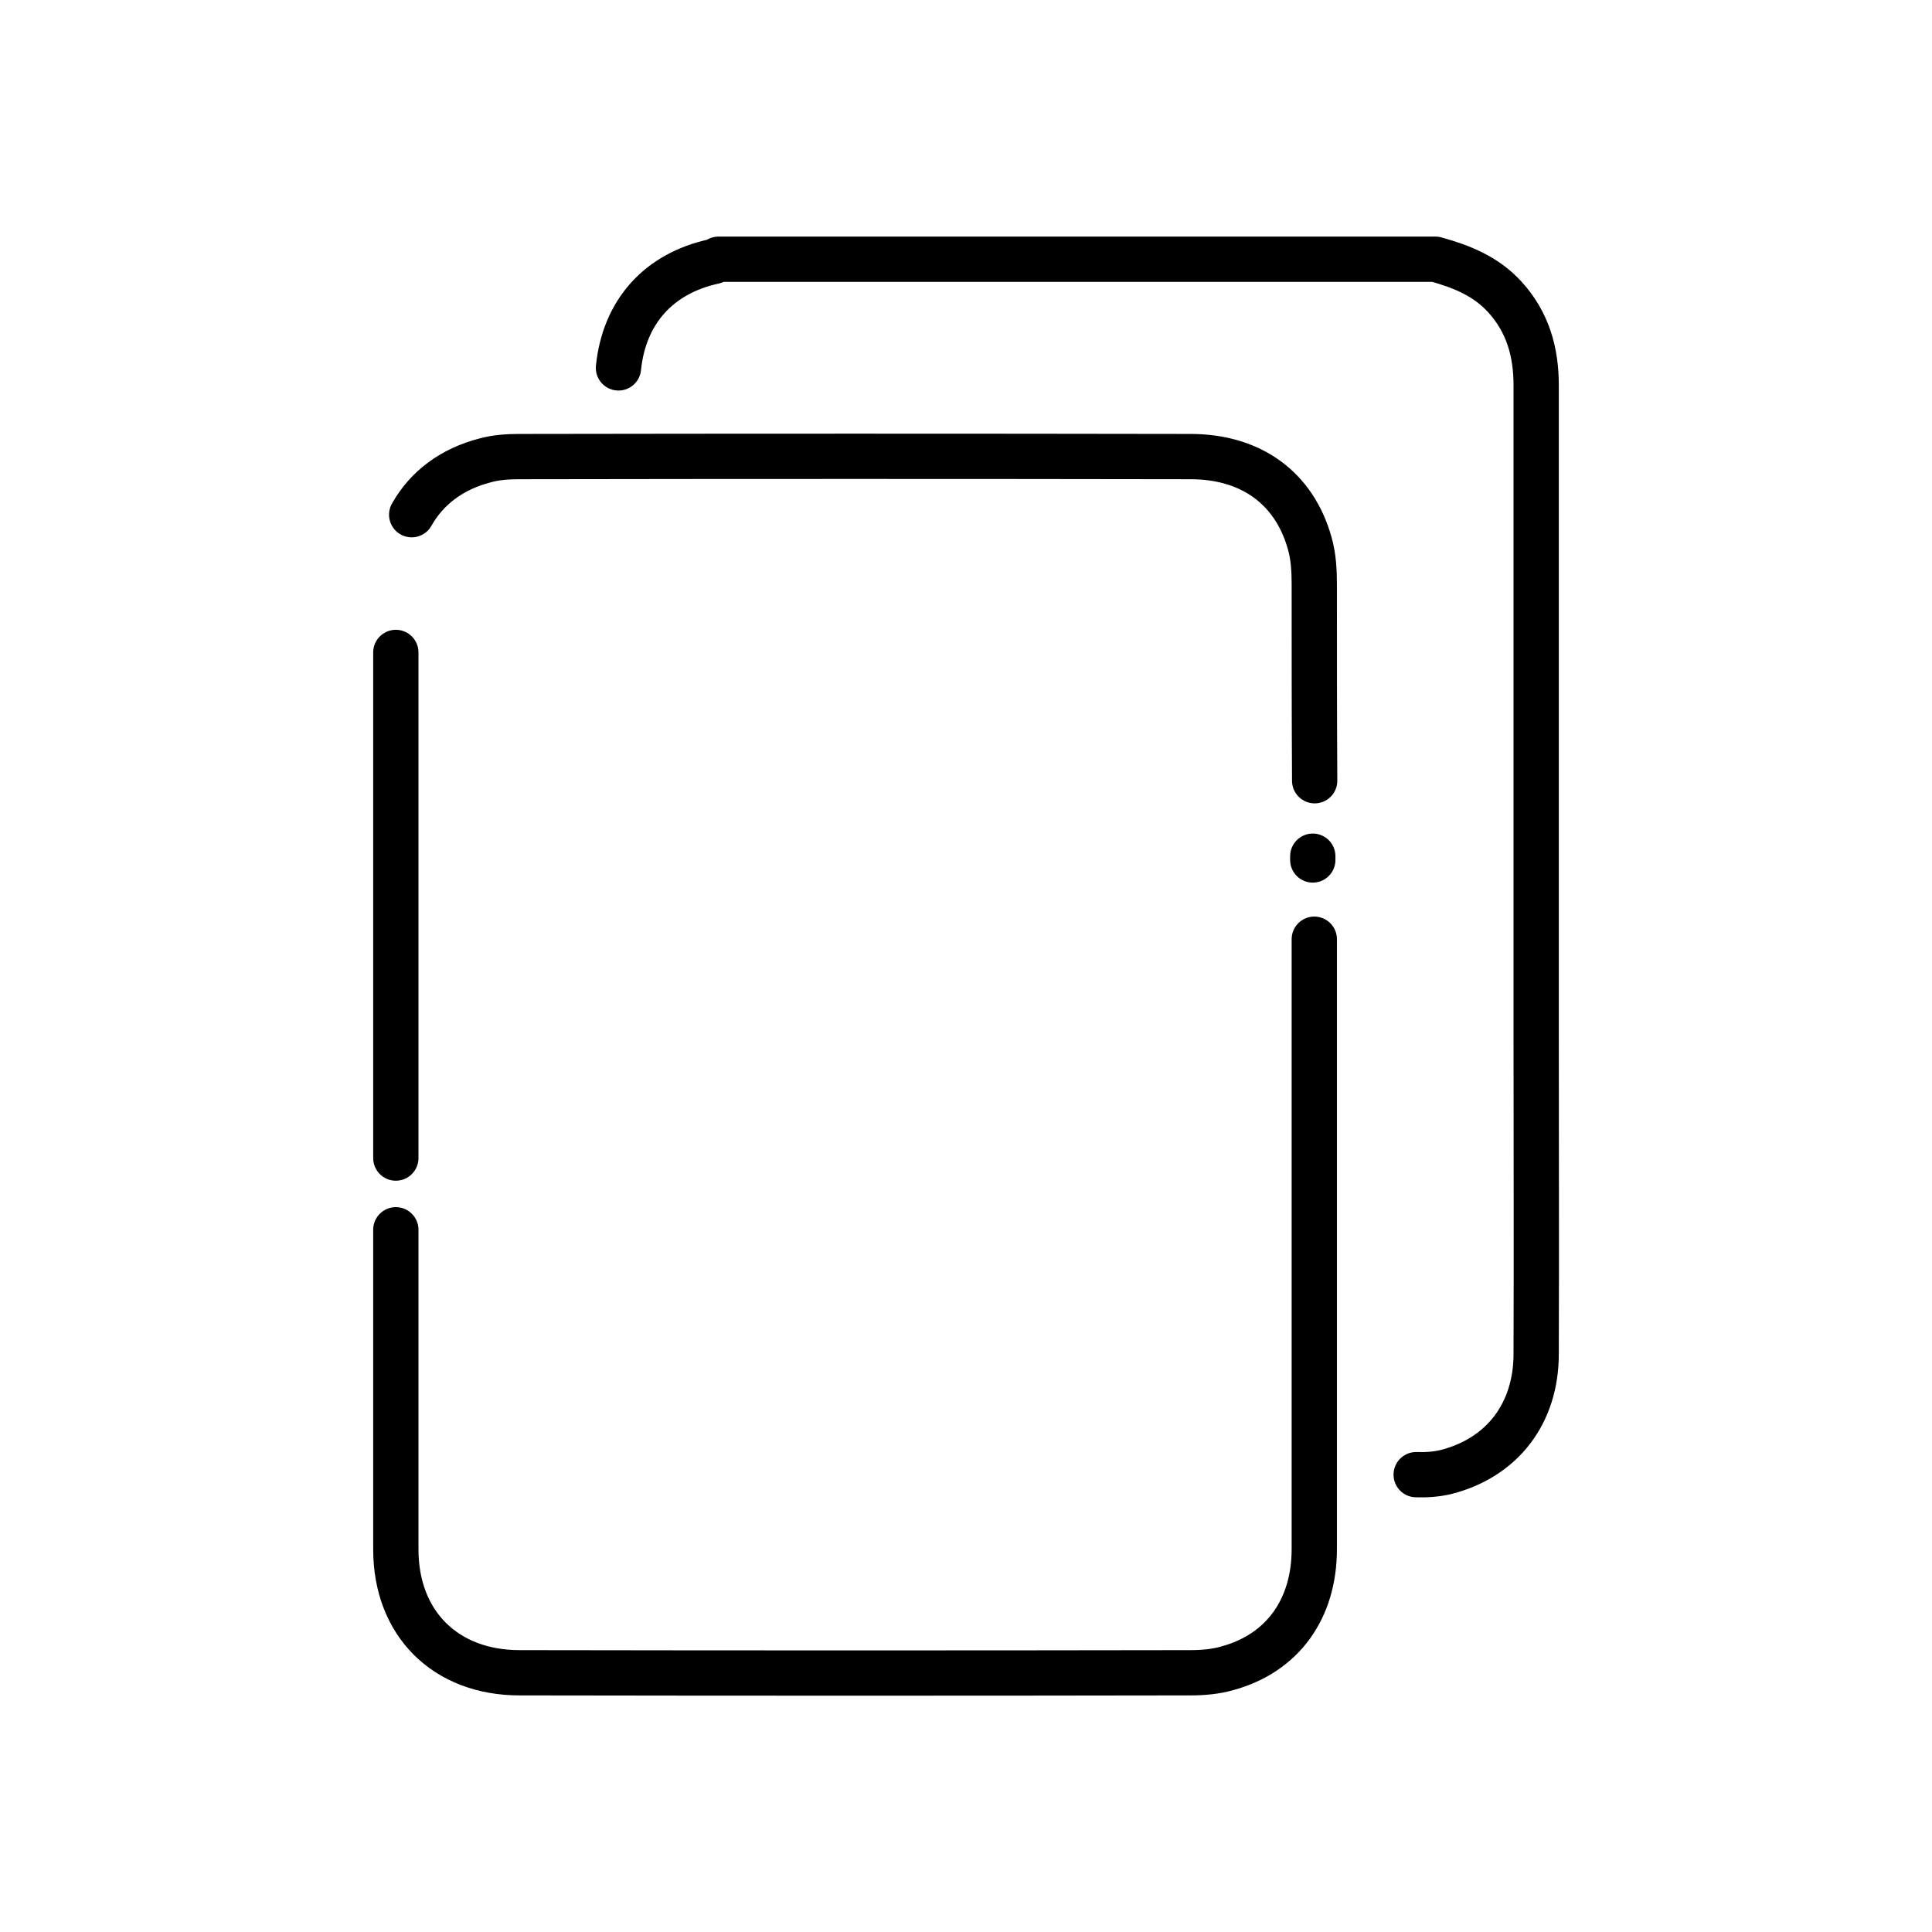
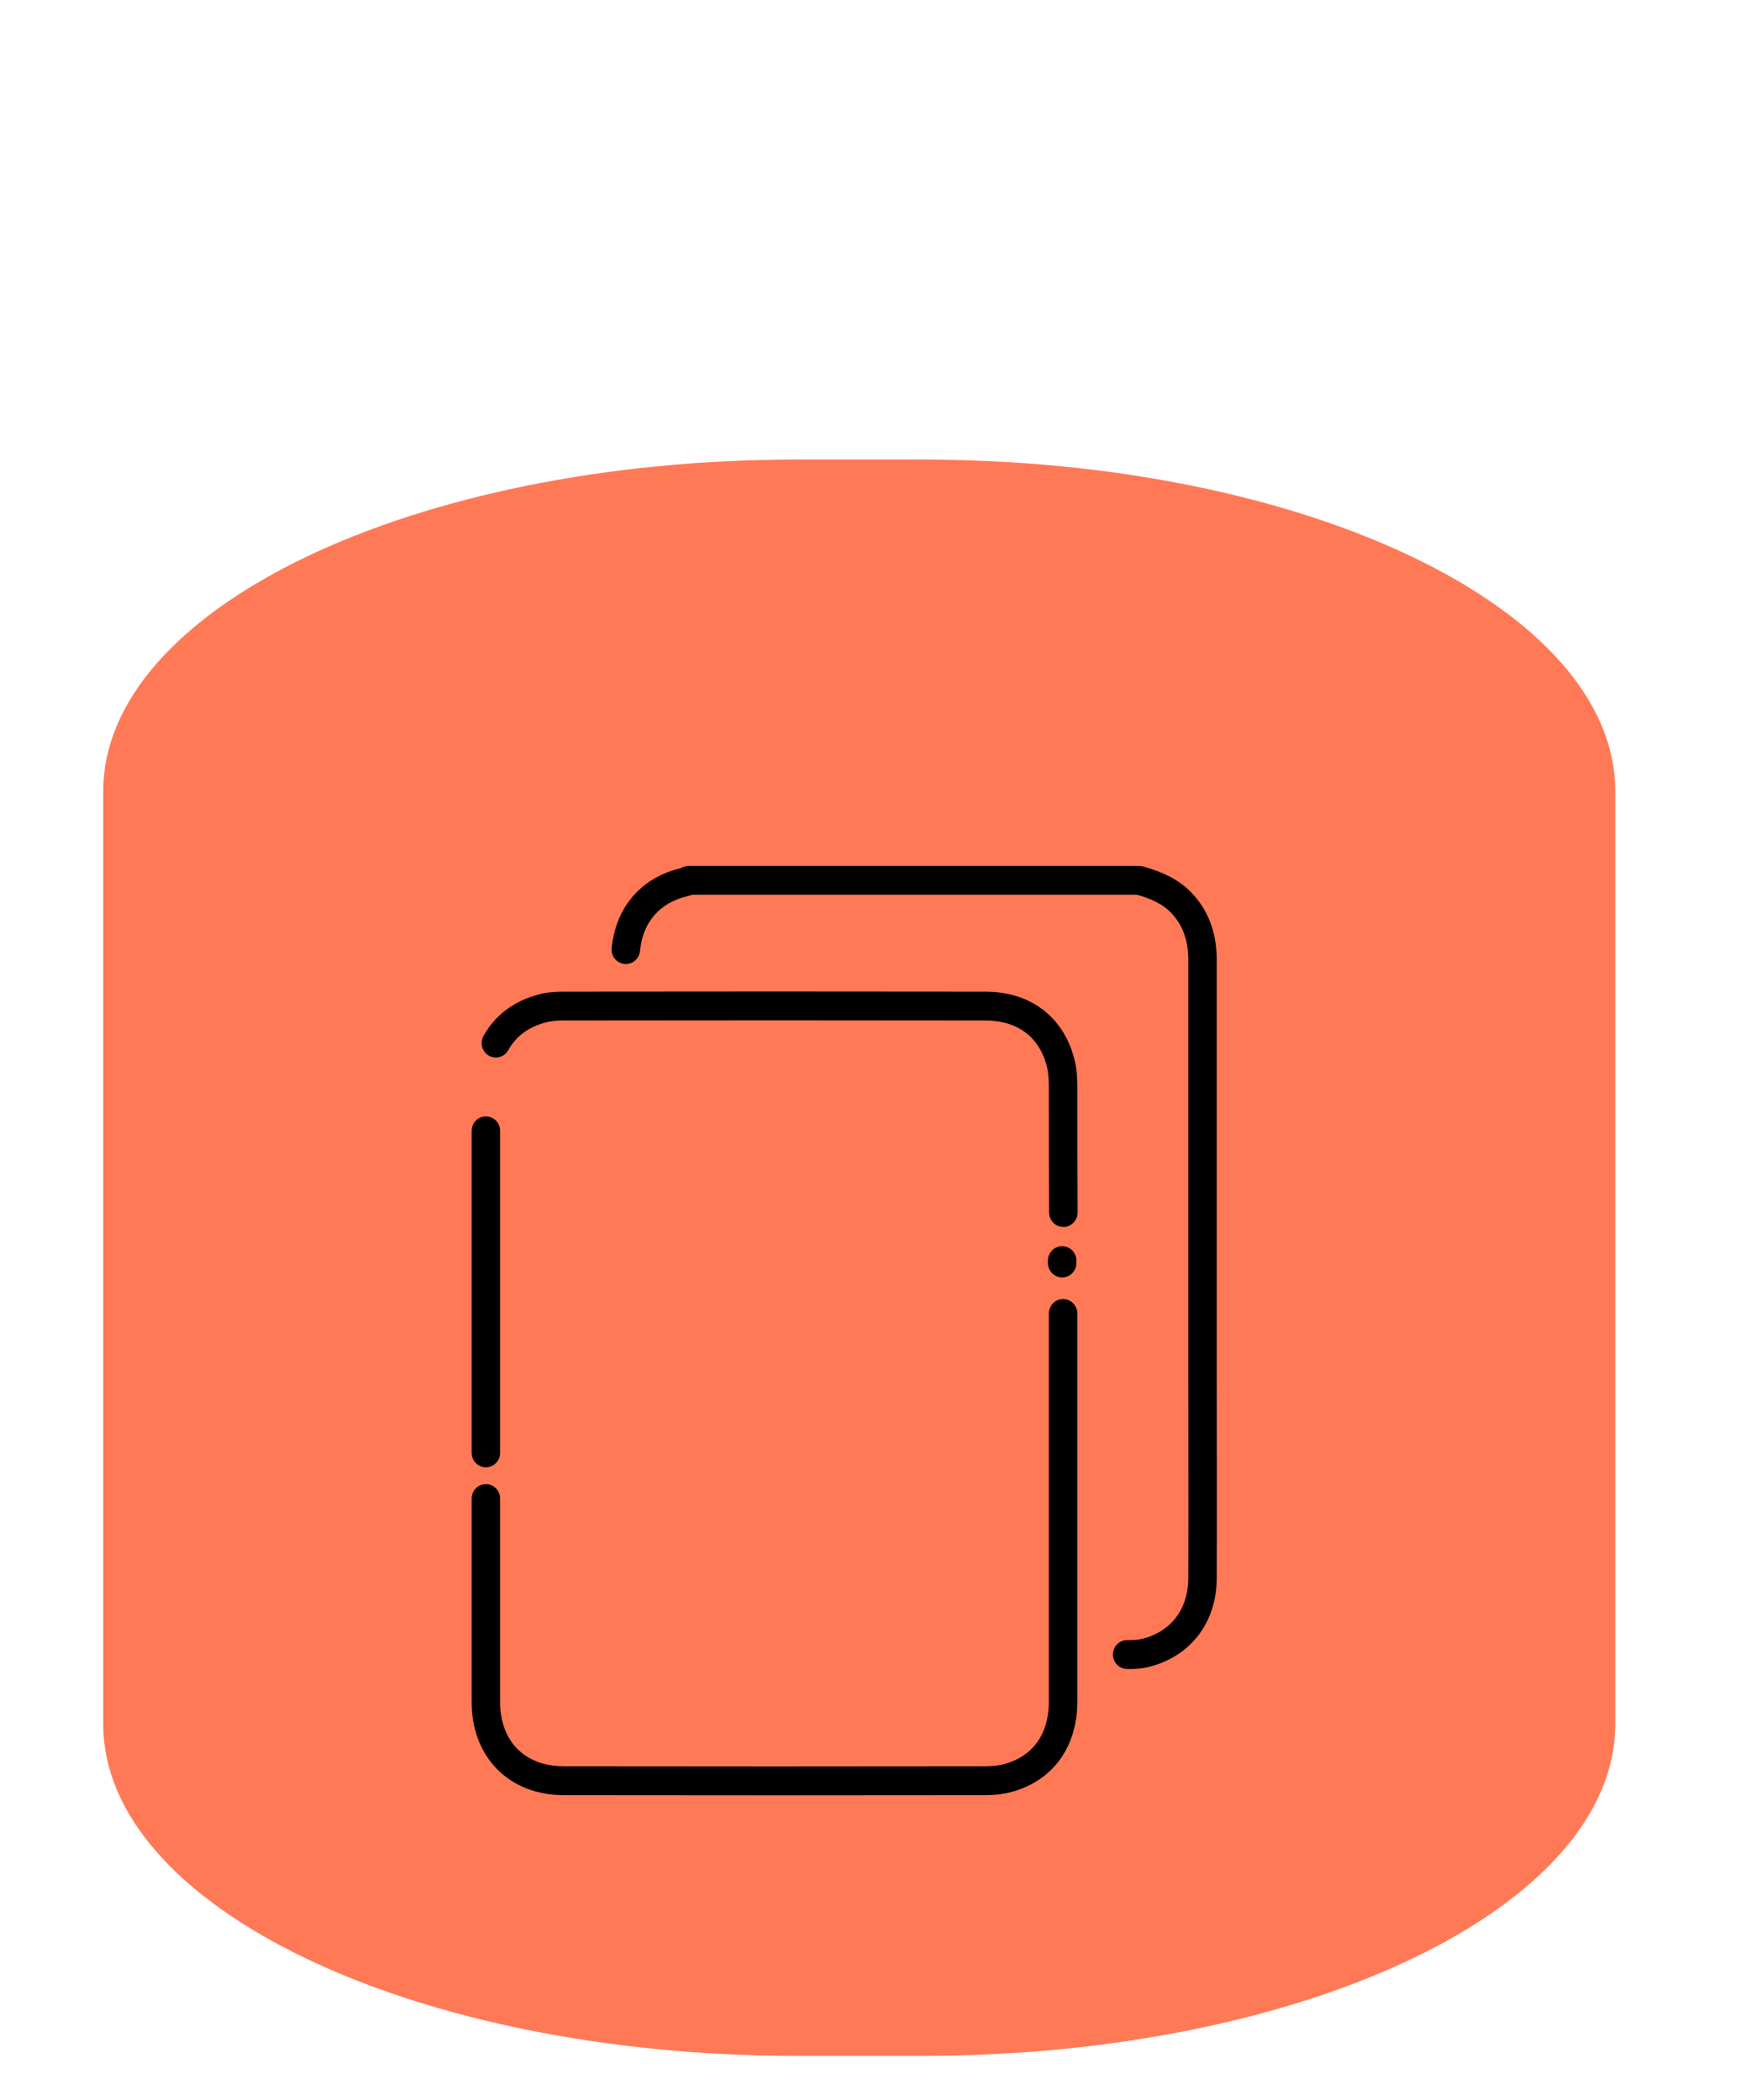
- <svg xmlns="http://www.w3.org/2000/svg" id="Layer_1" style="enable-background:new 0 0 512 512;" version="1.1" viewBox="0 0 512 512" xml:space="preserve">
-   <style type="text/css">
+ <svg xmlns="http://www.w3.org/2000/svg" id="Layer_1" version="1.1" viewBox="0 0 25 30" xml:space="preserve" width="25" height="30">
+   <defs id="defs4476" />
+   <style type="text/css" id="style4460">
	.st0{fill:none;stroke:#000000;stroke-width:12;stroke-linecap:round;stroke-linejoin:round;stroke-miterlimit:10;}
</style>
-   <g>
-     <path class="st0" d="M163.9,97.5c1.5-14.8,10.6-25,25.2-28.2c0.5-0.1,0.9-0.4,1.3-0.6c63.3,0,126.7,0,190,0   c6.9,1.9,13.4,4.5,18.4,10c6.1,6.7,8.3,14.6,8.3,23.4c0,57.5,0,114.9,0,172.4c0,28.1,0.1,56.2,0,84.3c0,15.8-9,27.5-23.9,31.3   c-2.5,0.6-5.3,0.8-7.9,0.7" />
-     <path class="st0" d="M109.1,136.4c4-7.1,10.6-12.1,19.5-14.4c2.9-0.8,6-1,9.1-1c59.3-0.1,118.5-0.1,177.8,0c16,0,27.5,8.3,31.6,23   c1,3.5,1.2,7.3,1.2,10.9c0,17.3,0,34.7,0.1,52" />
-     <path class="st0" d="M347.9,226.9c0,0.3,0,0.7,0,1" />
-     <path class="st0" d="M348.3,248.9c0,12.4,0,21,0,33.4c0,42.7,0,85.5,0,128.2c0,15.9-8.4,27.6-23,31.6c-3.1,0.9-6.5,1.2-9.8,1.2   c-59.3,0.1-118.5,0.1-177.8,0c-19.7,0-32.8-13.1-32.8-32.7c0-28.2,0-56.5,0-84.7" />
-     <path class="st0" d="M104.9,306.9c0-44.7,0-89.3,0-134" />
+   <rect style="opacity:1;fill:#ff7956;fill-opacity:1;fill-rule:nonzero;stroke:none;stroke-width:1.851;stroke-miterlimit:10;stroke-dasharray:none;stroke-opacity:0.549" id="rect4373" width="21.596" height="22.805" x="1.474" y="6.565" ry="4.741" rx="9.911" />
+   <g id="g4462" transform="matrix(0.03386929,0,0,0.03433472,3.386628,10.21795)">
+     <path class="st0" d="m 163.9,97.5 c 1.5,-14.8 10.6,-25 25.2,-28.2 0.5,-0.1 0.9,-0.4 1.3,-0.6 63.3,0 126.7,0 190,0 6.9,1.9 13.4,4.5 18.4,10 6.1,6.7 8.3,14.6 8.3,23.4 0,57.5 0,114.9 0,172.4 0,28.1 0.1,56.2 0,84.3 0,15.8 -9,27.5 -23.9,31.3 -2.5,0.6 -5.3,0.8 -7.9,0.7" id="path4464" style="fill:none;stroke:#000000;stroke-width:12;stroke-linecap:round;stroke-linejoin:round;stroke-miterlimit:10" />
+     <path class="st0" d="m 109.1,136.4 c 4,-7.1 10.6,-12.1 19.5,-14.4 2.9,-0.8 6,-1 9.1,-1 59.3,-0.1 118.5,-0.1 177.8,0 16,0 27.5,8.3 31.6,23 1,3.5 1.2,7.3 1.2,10.9 0,17.3 0,34.7 0.1,52" id="path4466" style="fill:none;stroke:#000000;stroke-width:12;stroke-linecap:round;stroke-linejoin:round;stroke-miterlimit:10" />
+     <path class="st0" d="m 347.9,226.9 c 0,0.3 0,0.7 0,1" id="path4468" style="fill:none;stroke:#000000;stroke-width:12;stroke-linecap:round;stroke-linejoin:round;stroke-miterlimit:10" />
+     <path class="st0" d="m 348.3,248.9 c 0,12.4 0,21 0,33.4 0,42.7 0,85.5 0,128.2 0,15.9 -8.4,27.6 -23,31.6 -3.1,0.9 -6.5,1.2 -9.8,1.2 -59.3,0.1 -118.5,0.1 -177.8,0 -19.7,0 -32.8,-13.1 -32.8,-32.7 0,-28.2 0,-56.5 0,-84.7" id="path4470" style="fill:none;stroke:#000000;stroke-width:12;stroke-linecap:round;stroke-linejoin:round;stroke-miterlimit:10" />
+     <path class="st0" d="m 104.9,306.9 c 0,-44.7 0,-89.3 0,-134" id="path4472" style="fill:none;stroke:#000000;stroke-width:12;stroke-linecap:round;stroke-linejoin:round;stroke-miterlimit:10" />
  </g>
</svg>
